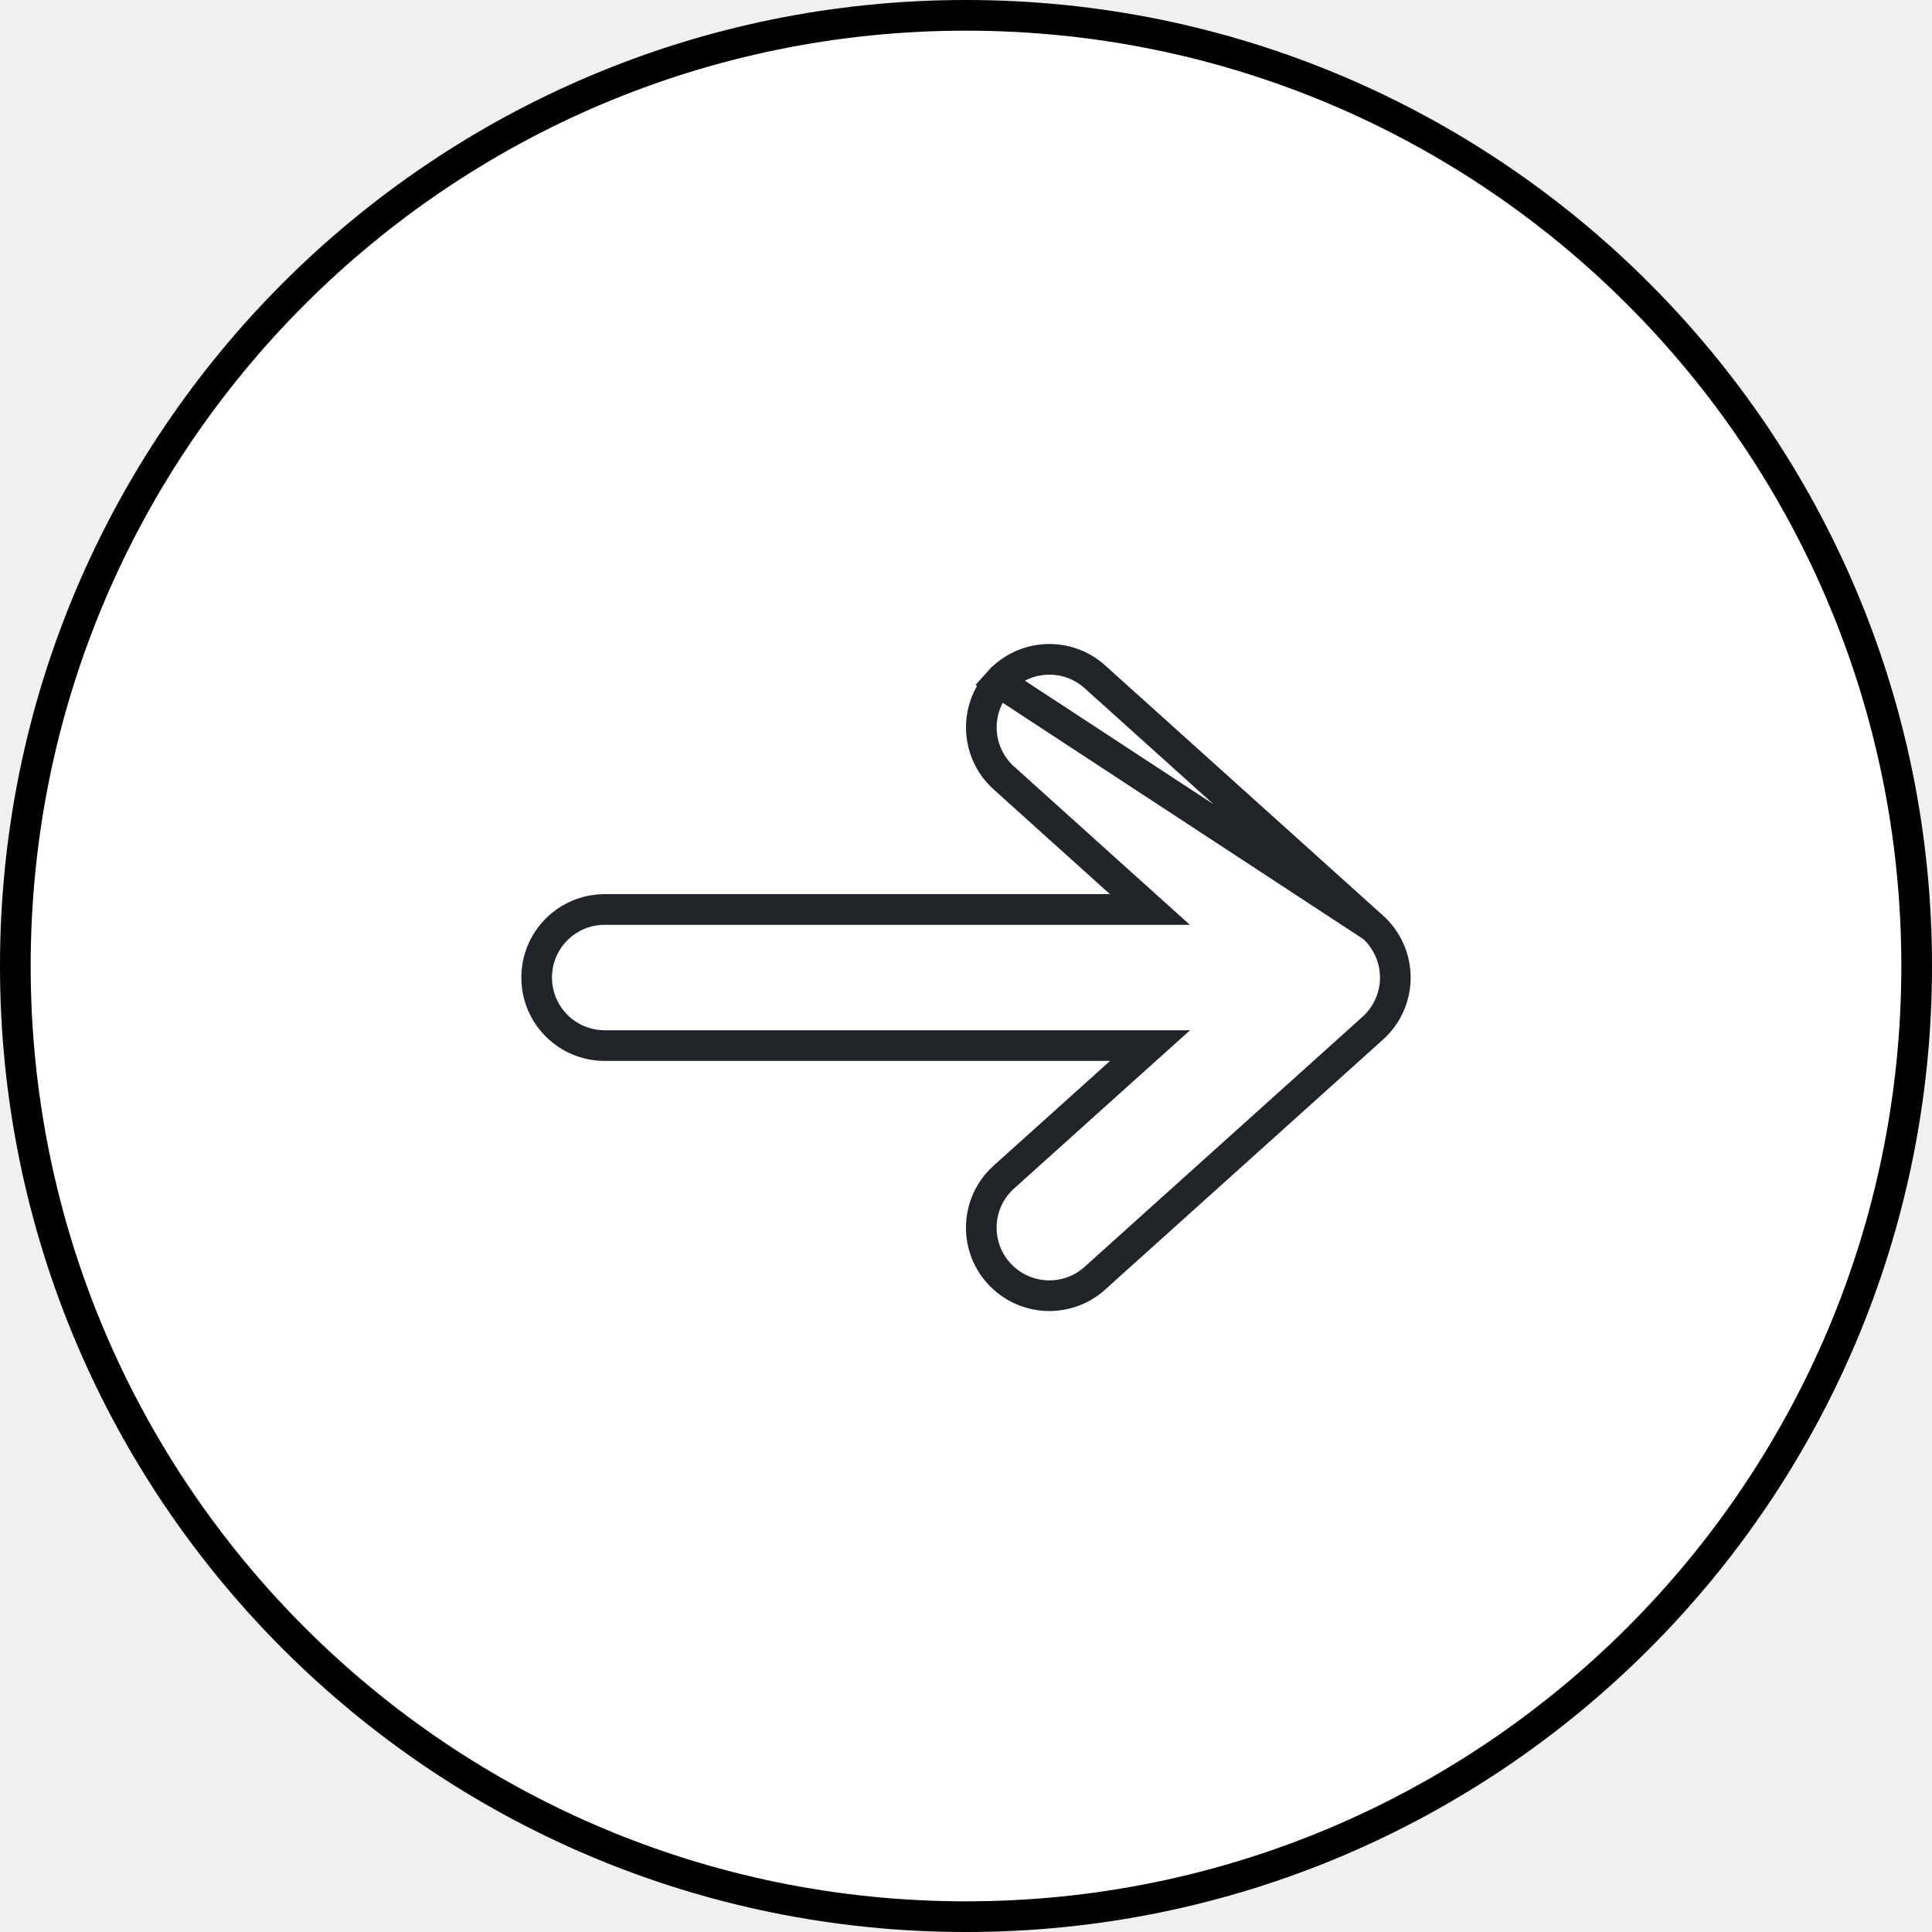
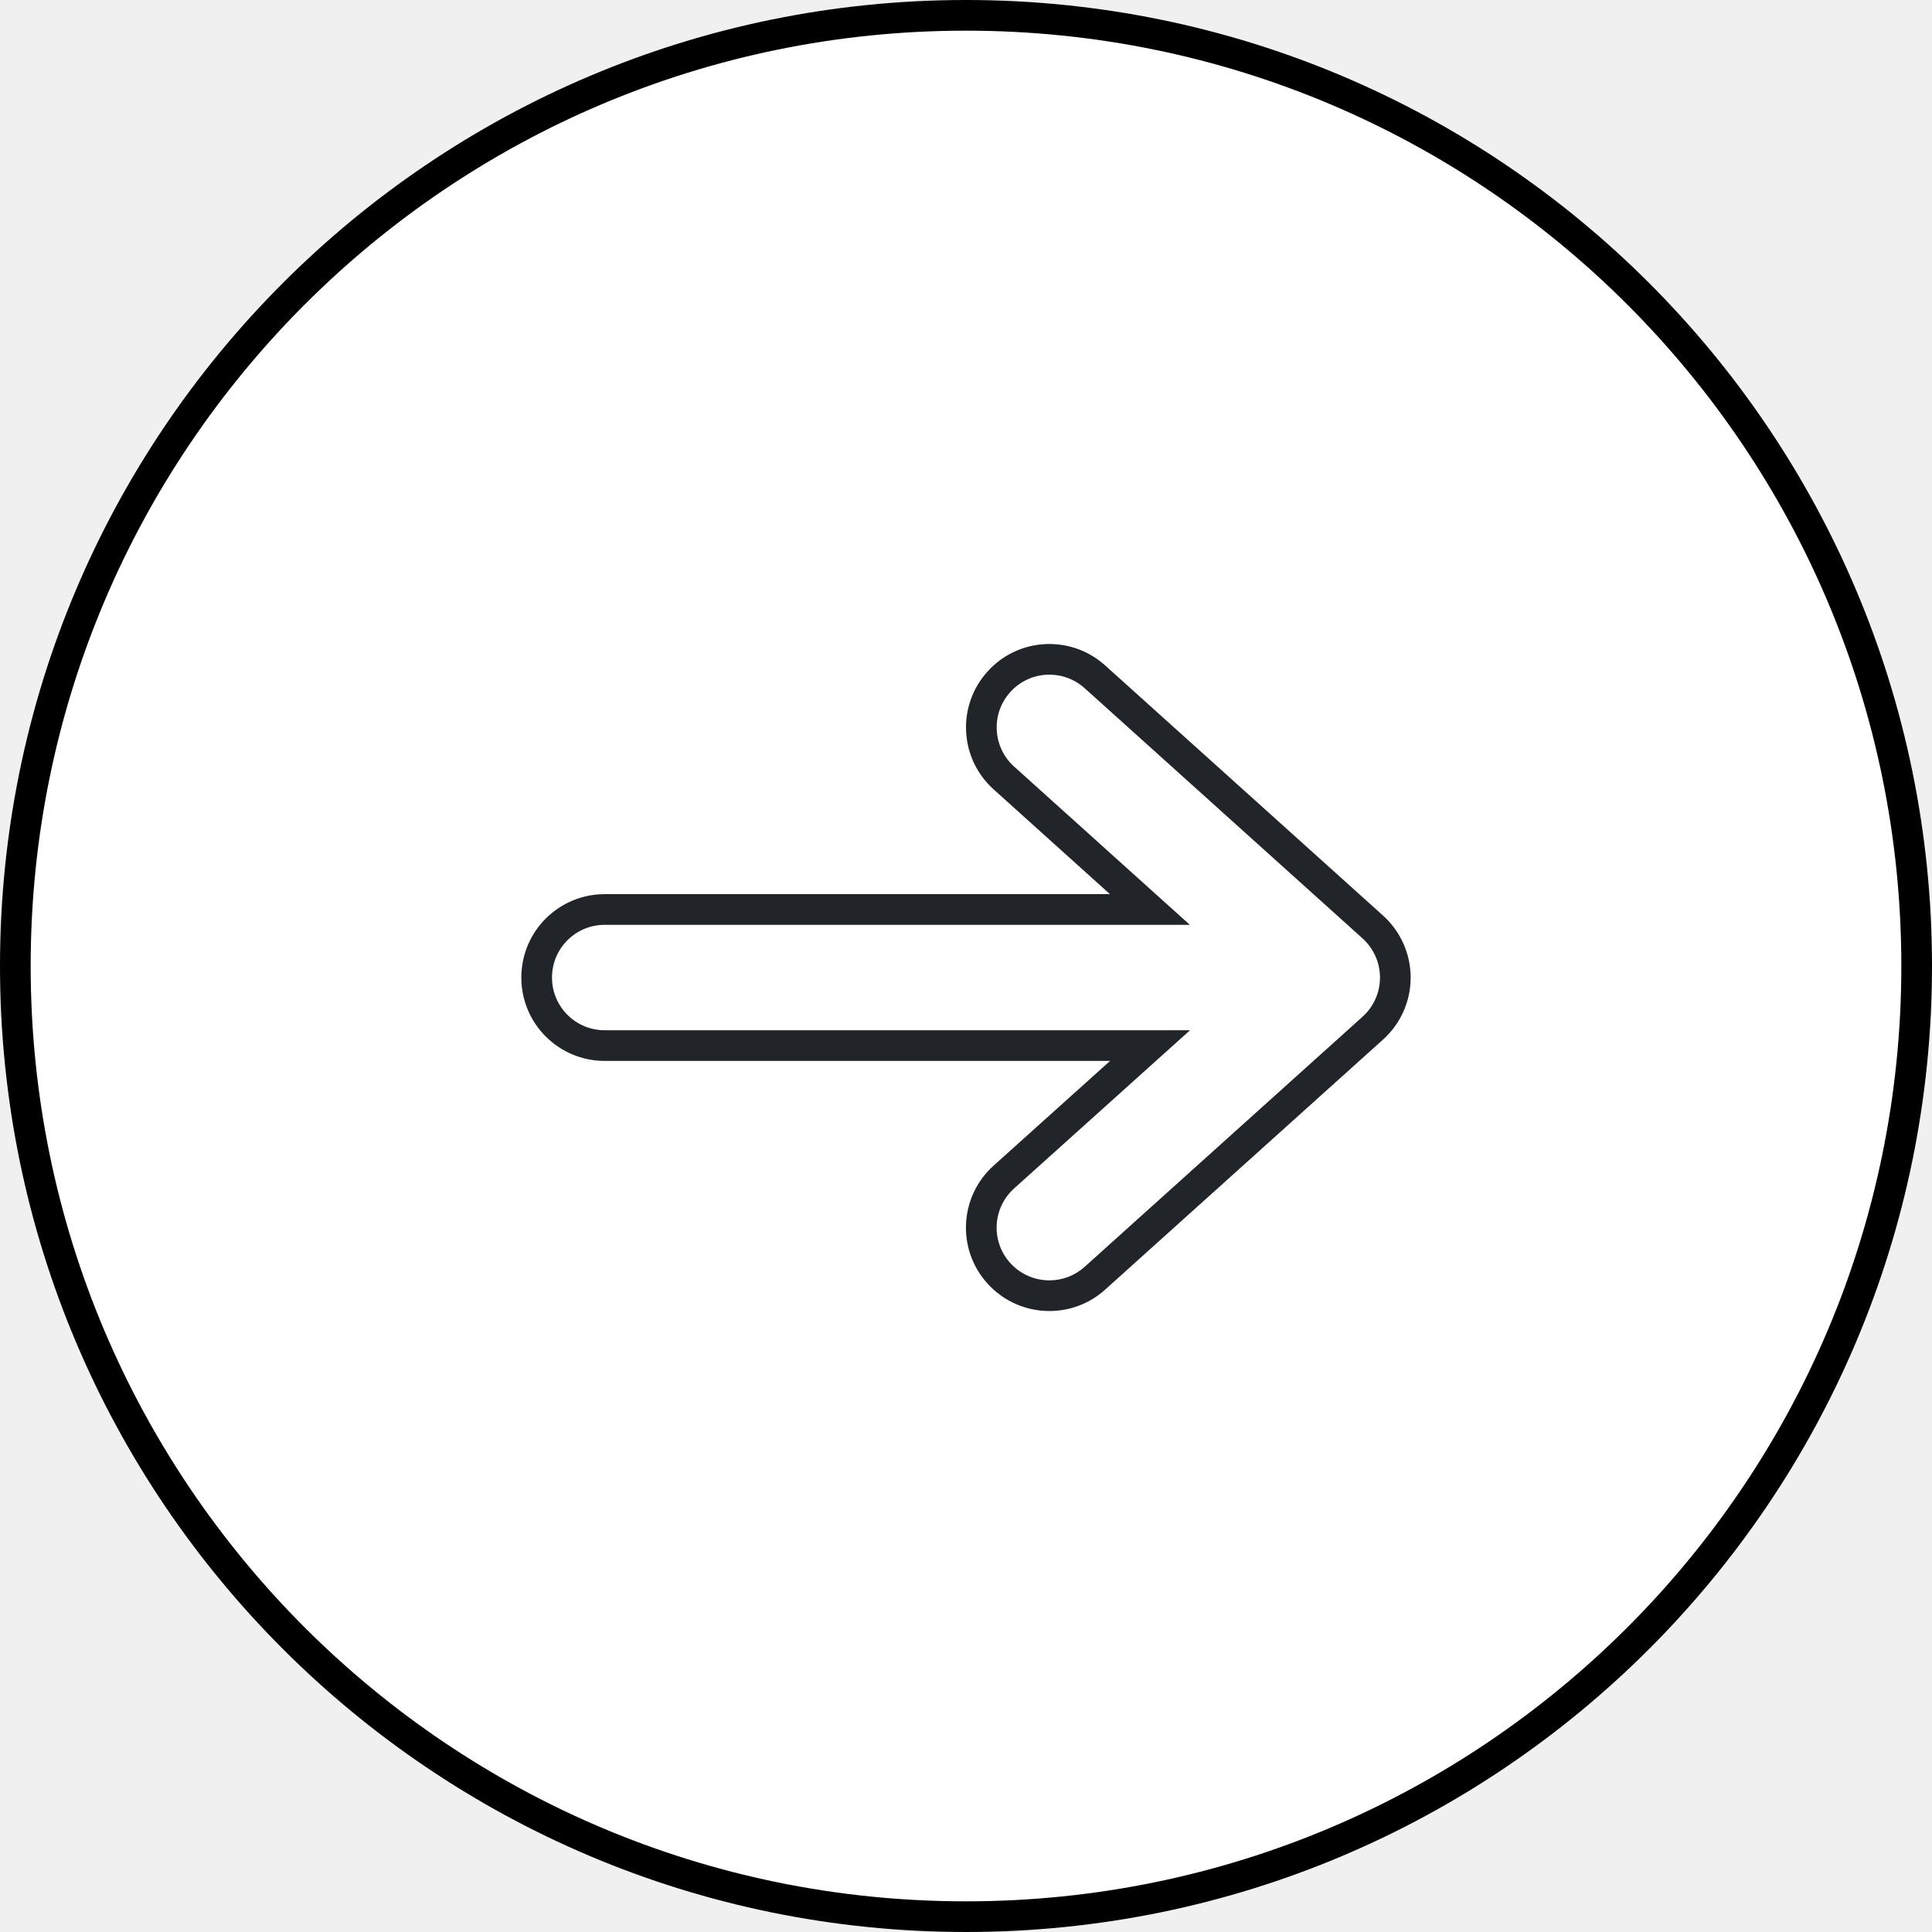
<svg xmlns="http://www.w3.org/2000/svg" width="63" height="63" viewBox="0 0 63 63" fill="none">
-   <circle cx="31.5" cy="31.5" r="31" fill="white" stroke="black" />
-   <path d="M32.57 22.236L32.569 22.236C31.75 23.146 31.824 24.549 32.735 25.369L32.735 25.369L36.529 28.786L37.497 29.657H36.194H19.719C18.492 29.657 17.5 30.65 17.5 31.876C17.5 33.102 18.492 34.095 19.719 34.095H36.198H37.502L36.532 34.967L32.734 38.383C31.822 39.204 31.749 40.606 32.567 41.515C33.007 42.003 33.612 42.251 34.219 42.251C34.749 42.251 35.279 42.063 35.702 41.682L35.702 41.681L44.765 33.527L44.765 33.527C45.232 33.107 45.5 32.506 45.5 31.878C45.5 31.249 45.232 30.648 44.767 30.229L32.57 22.236ZM32.57 22.236C33.389 21.323 34.792 21.25 35.704 22.07C35.704 22.07 35.704 22.07 35.704 22.071L44.766 30.228L32.57 22.236Z" stroke="#212529" />
+   <path d="M63 31.5C63 48.897 48.897 63 31.5 63C14.103 63 0 48.897 0 31.5C0 14.103 14.103 0 31.5 0C48.897 0 63 14.103 63 31.5Z" fill="white" />
+   <path fill-rule="evenodd" clip-rule="evenodd" d="M31.5 62C48.345 62 62 48.345 62 31.5C62 14.655 48.345 1 31.5 1C14.655 1 1 14.655 1 31.5C1 48.345 14.655 62 31.5 62ZM31.5 63C48.897 63 63 48.897 63 31.5C63 14.103 48.897 0 31.5 0C14.103 0 0 14.103 0 31.5C0 48.897 14.103 63 31.5 63Z" fill="black" />
+   <path fill-rule="evenodd" clip-rule="evenodd" d="M45.099 33.899C45.672 33.384 46 32.648 46 31.878C46 31.108 45.672 30.372 45.101 29.857L36.038 21.699C34.922 20.695 33.202 20.782 32.198 21.902C31.194 23.017 31.284 24.737 32.401 25.741L36.194 29.157H19.719C18.216 29.157 17 30.373 17 31.876C17 33.379 18.216 34.595 19.719 34.595H36.198L32.399 38.011C31.282 39.017 31.192 40.736 32.196 41.85C32.734 42.447 33.476 42.751 34.219 42.751C34.868 42.751 35.518 42.521 36.037 42.053L45.099 33.899ZM32.939 41.181C33.281 41.559 33.748 41.751 34.219 41.751C34.631 41.751 35.04 41.605 35.367 41.311L44.43 33.155C44.792 32.83 45 32.364 45 31.878C45 31.391 44.792 30.925 44.431 30.6L35.37 22.442C34.662 21.806 33.575 21.863 32.942 22.569L32.941 22.571C32.307 23.275 32.364 24.362 33.069 24.997L38.799 30.157H19.719C18.768 30.157 18 30.926 18 31.876C18 32.826 18.768 33.595 19.719 33.595H38.805L33.068 38.754C33.068 38.754 33.069 38.754 33.068 38.754C32.362 39.391 32.306 40.477 32.939 41.181Z" fill="#212529" />
</svg>
